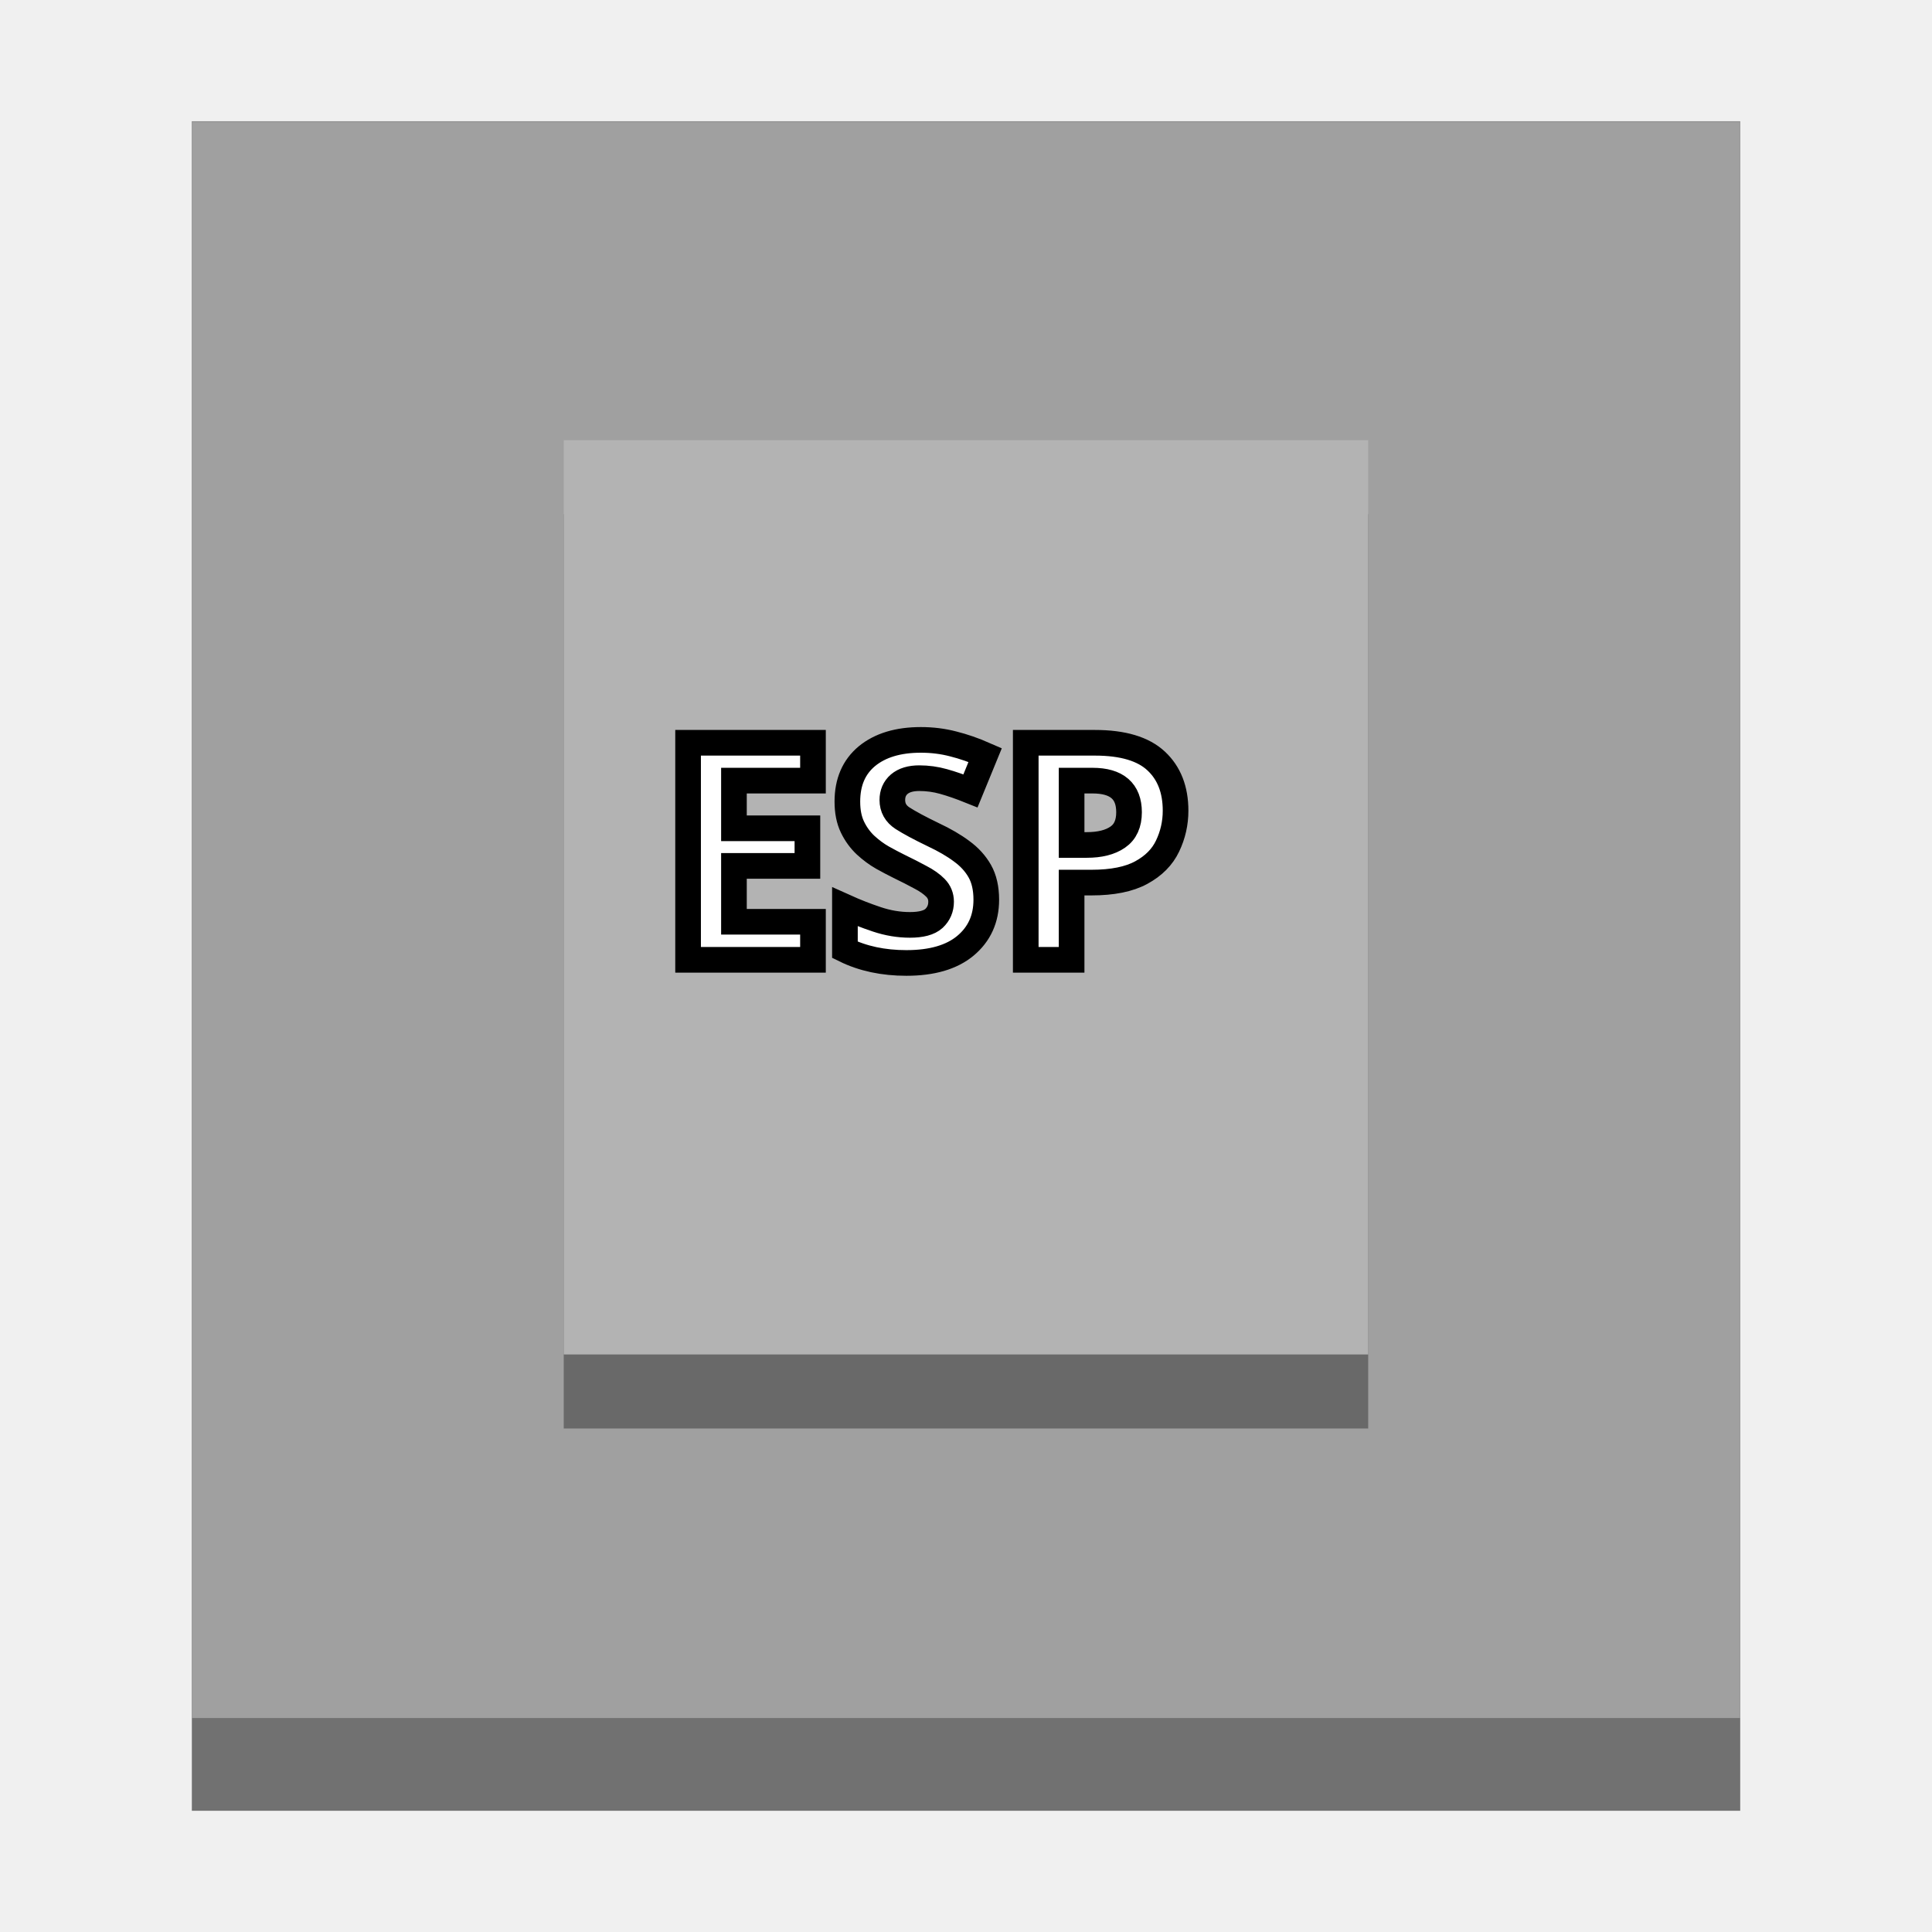
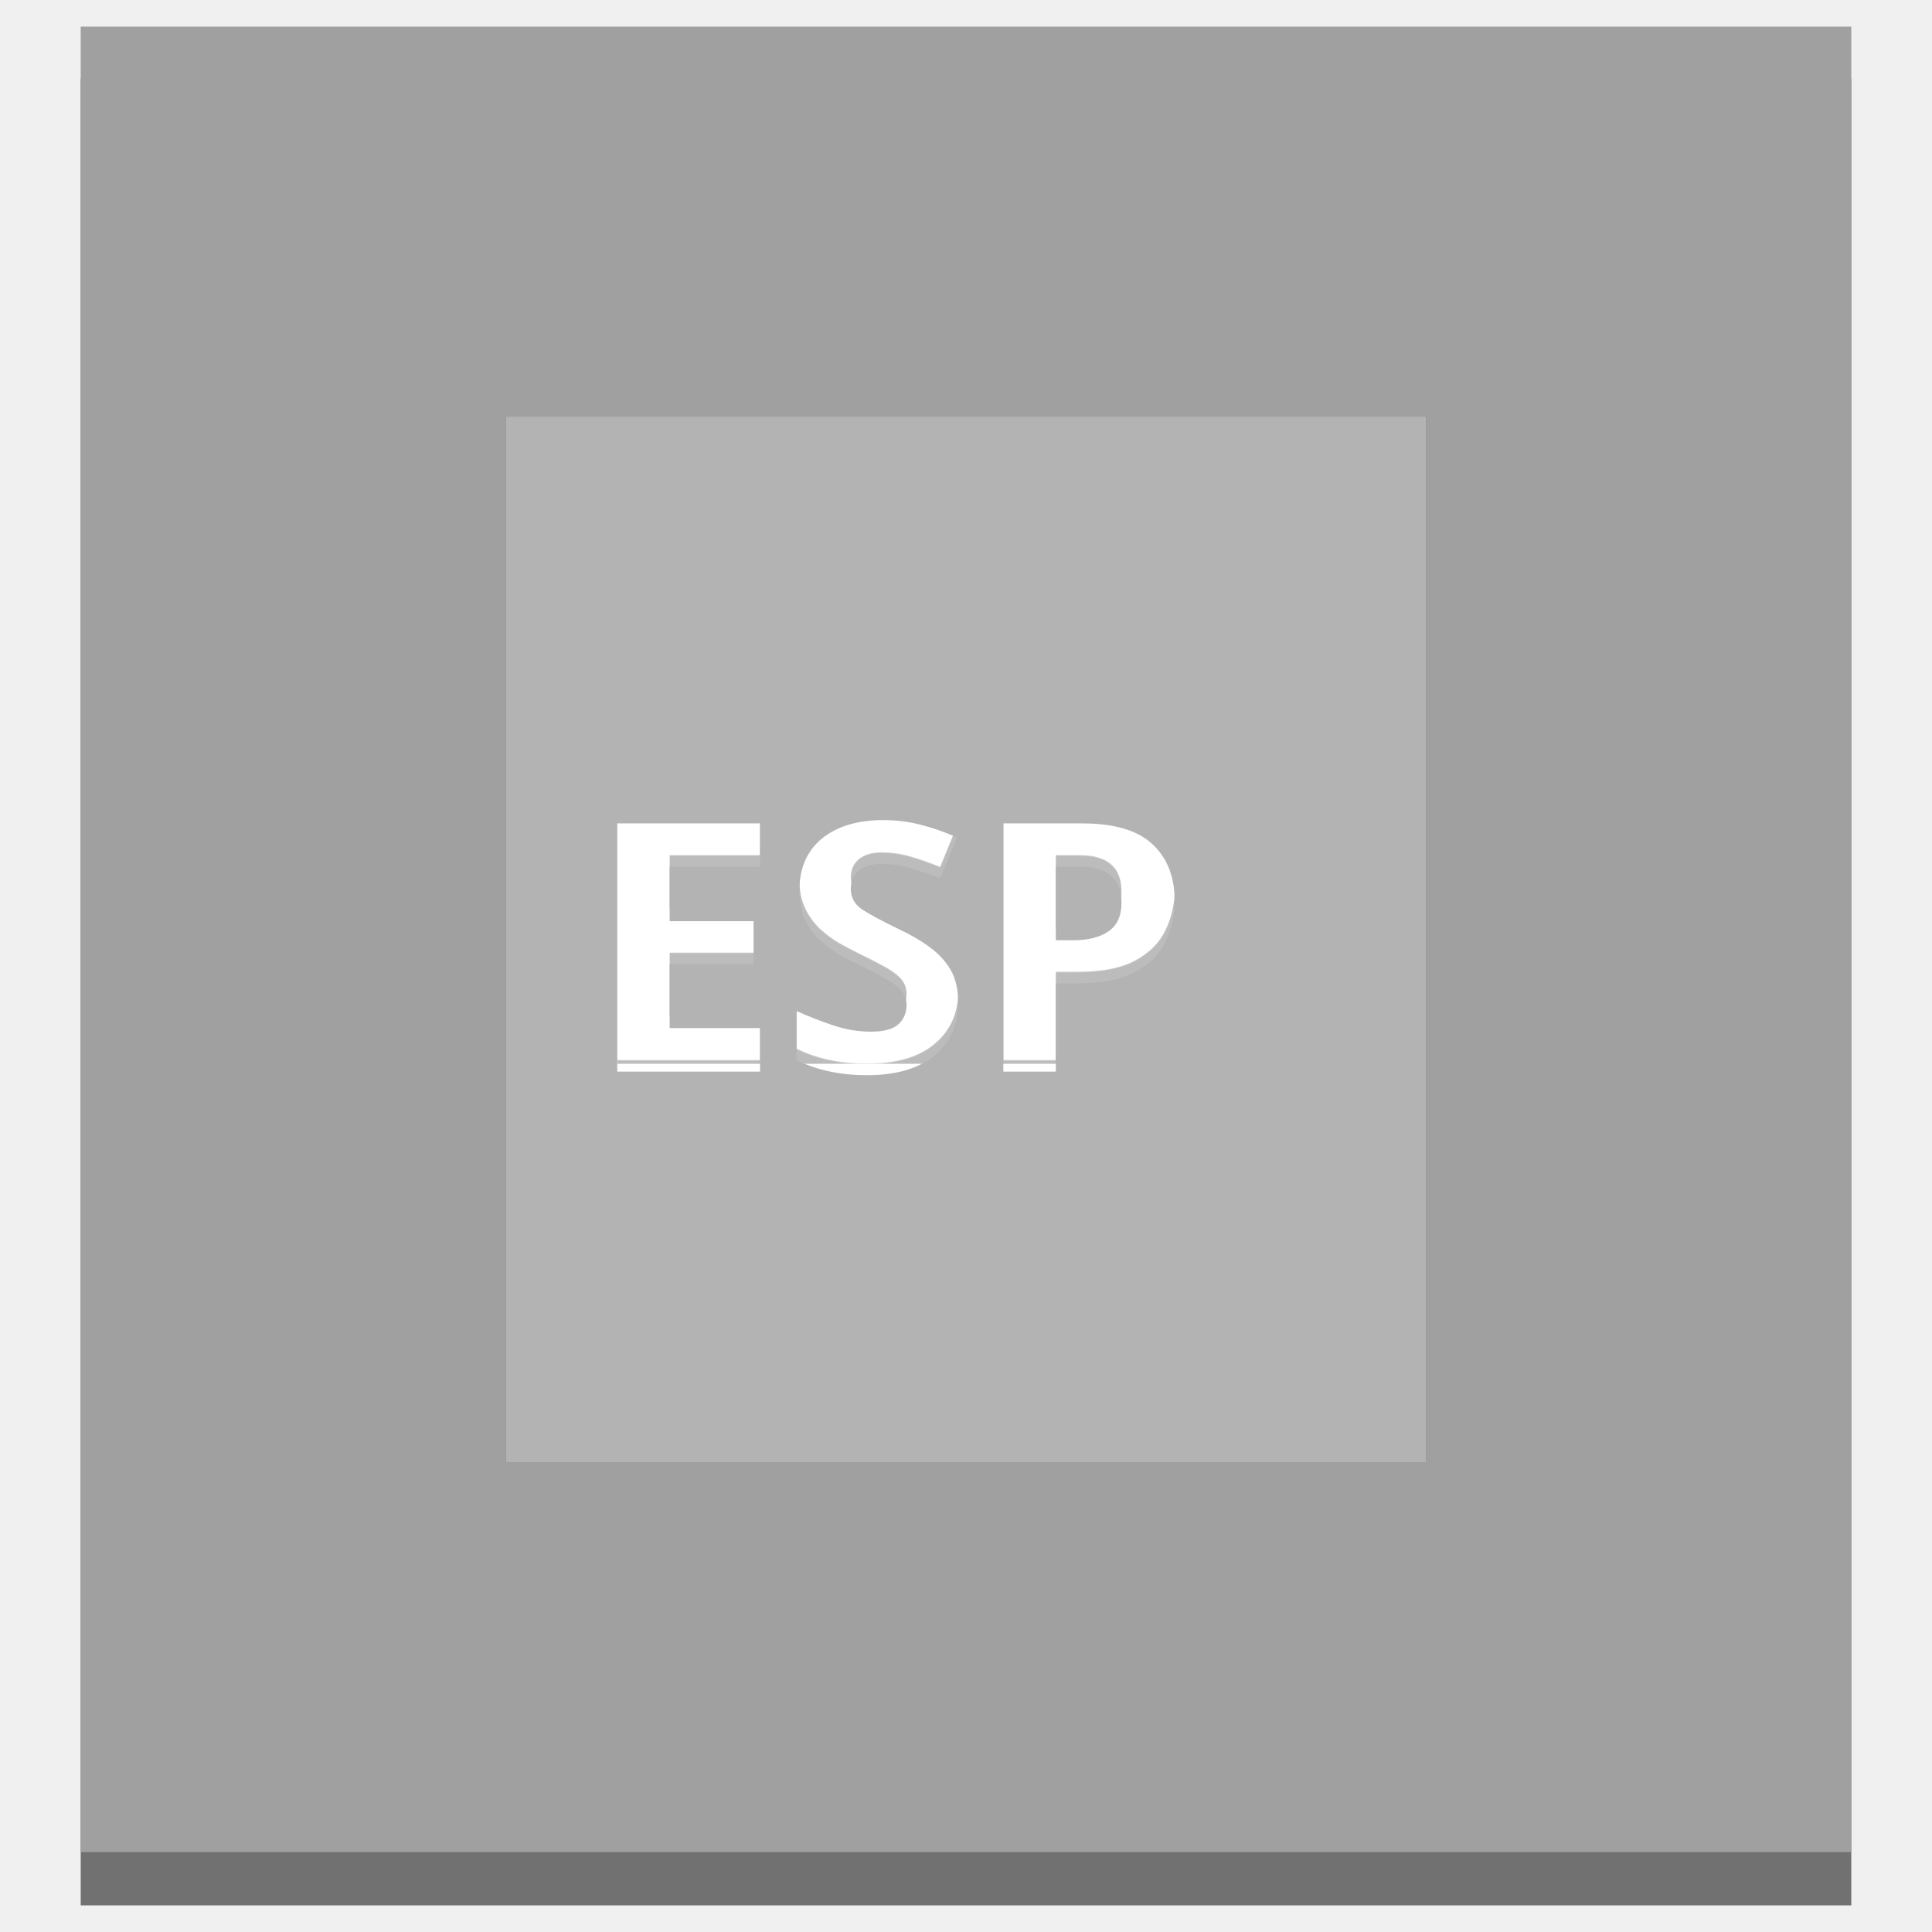
- <svg xmlns="http://www.w3.org/2000/svg" width="128" height="128" viewBox="0 0 33.867 33.867" version="1.1" id="svg5">
+ <svg xmlns="http://www.w3.org/2000/svg" width="512" height="512" viewBox="0 0 135.467 135.467" version="1.1" id="svg5">
  <defs id="defs2">
    <rect x="48.411" y="42.718" width="45.793" height="24.999" id="rect7044" />
+     <filter style="color-interpolation-filters:sRGB" id="filter1147" x="0" y="-0.043" width="1" height="1.043">
+       <feFlood flood-opacity="0.263" flood-color="rgb(0,0,0)" result="flood" id="feFlood1137" />
+       <feComposite in="flood" in2="SourceGraphic" operator="out" result="composite1" id="feComposite1139" />
+       <feGaussianBlur in="composite1" stdDeviation="0" result="blur" id="feGaussianBlur1141" />
+       <feOffset dx="0" dy="-0.7" result="offset" id="feOffset1143" />
+       <feComposite in="offset" in2="SourceGraphic" operator="atop" result="composite2" id="feComposite1145" />
+     </filter>
  </defs>
  <g id="layer1">
-     <rect style="mix-blend-mode:normal;fill:#717171;fill-opacity:1;stroke-width:0.265" id="rect4689" width="27.142" height="29.616" x="3.363" y="2.126" />
-     <rect style="mix-blend-mode:normal;fill:#a0a0a0;fill-opacity:1;stroke-width:0.257" id="rect5929" width="27.142" height="27.983" x="3.363" y="2.133" />
-     <rect style="fill:#696969;fill-opacity:1;stroke-width:0.265;stroke-dasharray:none" id="rect6505" width="14.102" height="16.027" x="9.882" y="9.014" />
-     <rect style="fill:#b3b3b3;fill-opacity:1;stroke-width:0.265;stroke-dasharray:none" id="rect5983" width="14.102" height="16.027" x="9.882" y="7.716" />
-     <text xml:space="preserve" transform="matrix(0.2497557,0,0,0.2497557,-0.5088938,1.442077)" id="text7042" style="font-style:normal;font-variant:normal;font-weight:bold;font-stretch:normal;font-size:21.333px;font-family:sans-serif;-inkscape-font-specification:'sans-serif Bold';white-space:pre;shape-inside:url(#rect7044);fill:#ffffff;fill-opacity:1;stroke:#000000;stroke-width:1.8;stroke-dasharray:none;stroke-opacity:1">
-       <tspan x="48.41" y="61.592" id="tspan7950">ESP</tspan>
-     </text>
+     <g id="g1155" transform="translate(0,-1.867441)">
+       <rect style="mix-blend-mode:normal;fill:#717171;fill-opacity:1;stroke-width:1.177" id="rect4689" width="124.15" height="128.102" x="5.658" y="7.365" />
+       <rect style="mix-blend-mode:normal;fill:#a0a0a0;fill-opacity:1;stroke-width:1.176" id="rect5929" width="124.15" height="127.997" x="5.658" y="3.735" />
+       <rect style="fill:#696969;fill-opacity:1;stroke-width:1.21;stroke-dasharray:none" id="rect6505" width="64.504" height="73.309" x="35.481" y="31.079" />
+       <rect style="fill:#b3b3b3;fill-opacity:1;stroke-width:1.21;stroke-dasharray:none" id="rect5983" width="64.504" height="73.309" x="35.481" y="31.079" />
+       <text xml:space="preserve" transform="matrix(1.142423,0,0,1.142423,-14.22211,6.640931)" id="text7042" style="font-style:normal;font-variant:normal;font-weight:bold;font-stretch:normal;font-size:21.333px;font-family:sans-serif;-inkscape-font-specification:'sans-serif Bold';white-space:pre;shape-inside:url(#rect7044);fill:#ffffff;fill-opacity:1;stroke:#000000;stroke-width:0;stroke-dasharray:none;stroke-opacity:1;filter:url(#filter1147)">
+         <tspan x="48.41" y="61.592" id="tspan1233">ESP</tspan>
+       </text>
+     </g>
  </g>
</svg>
